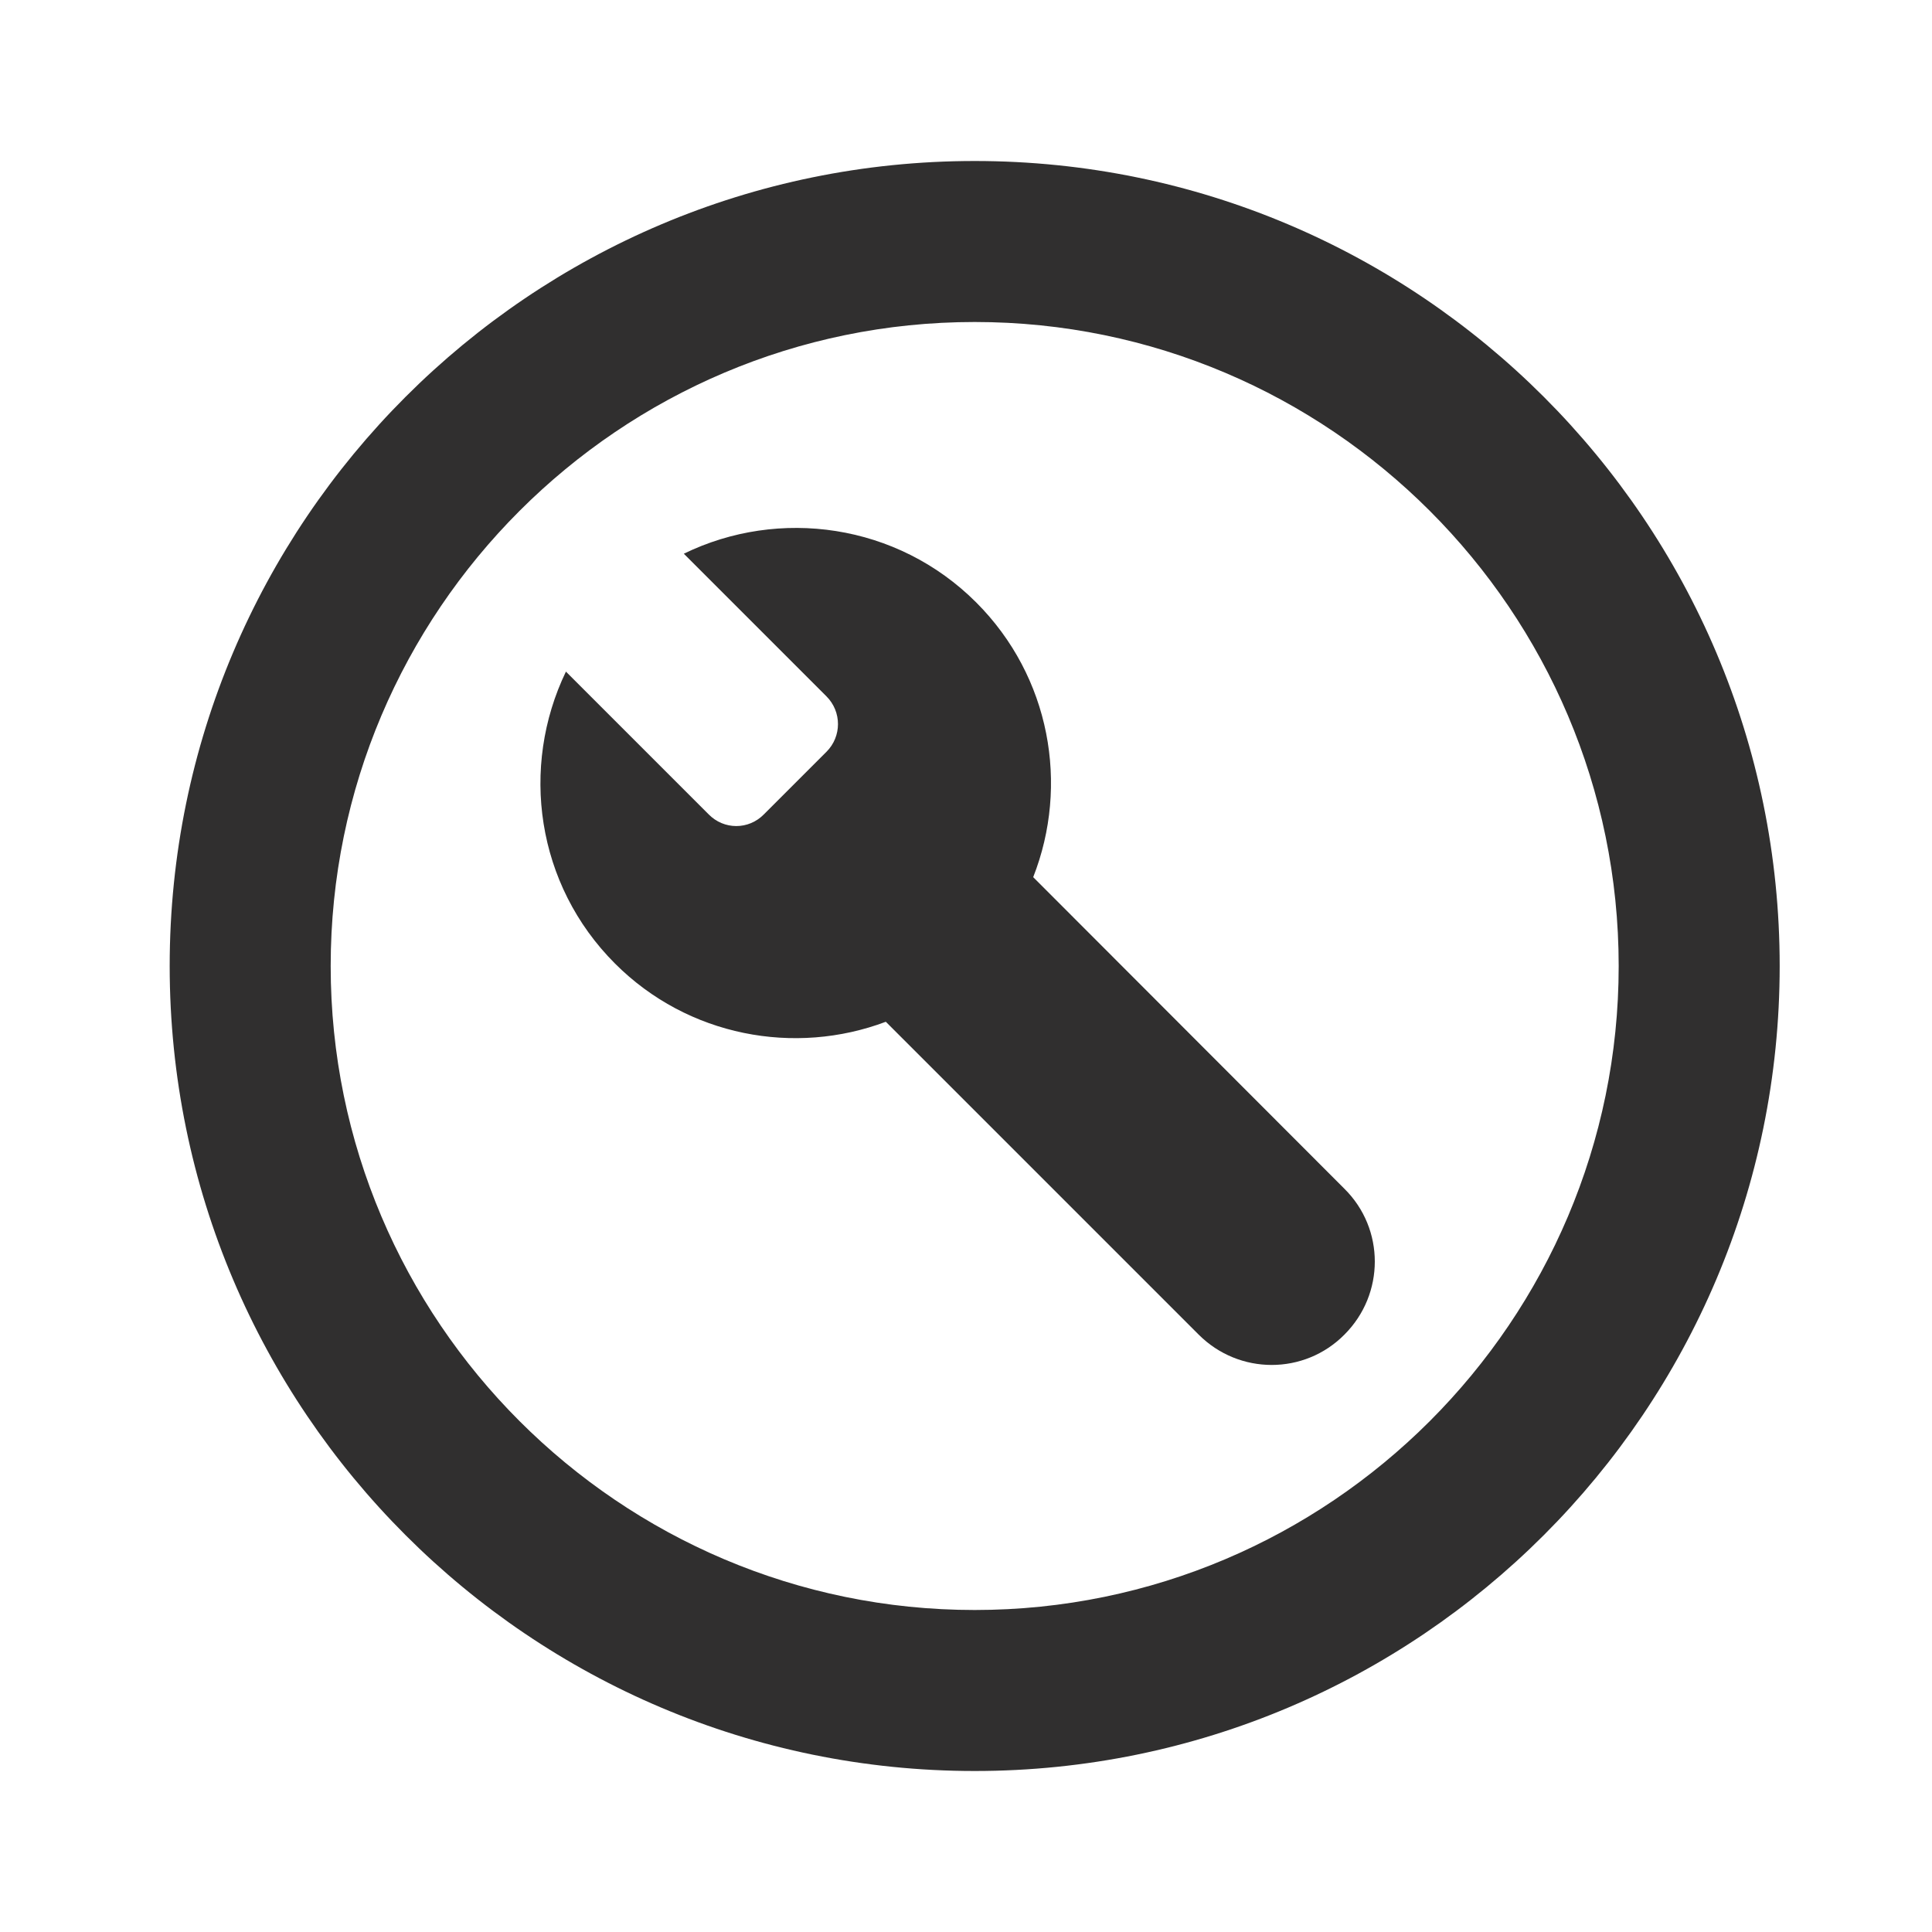
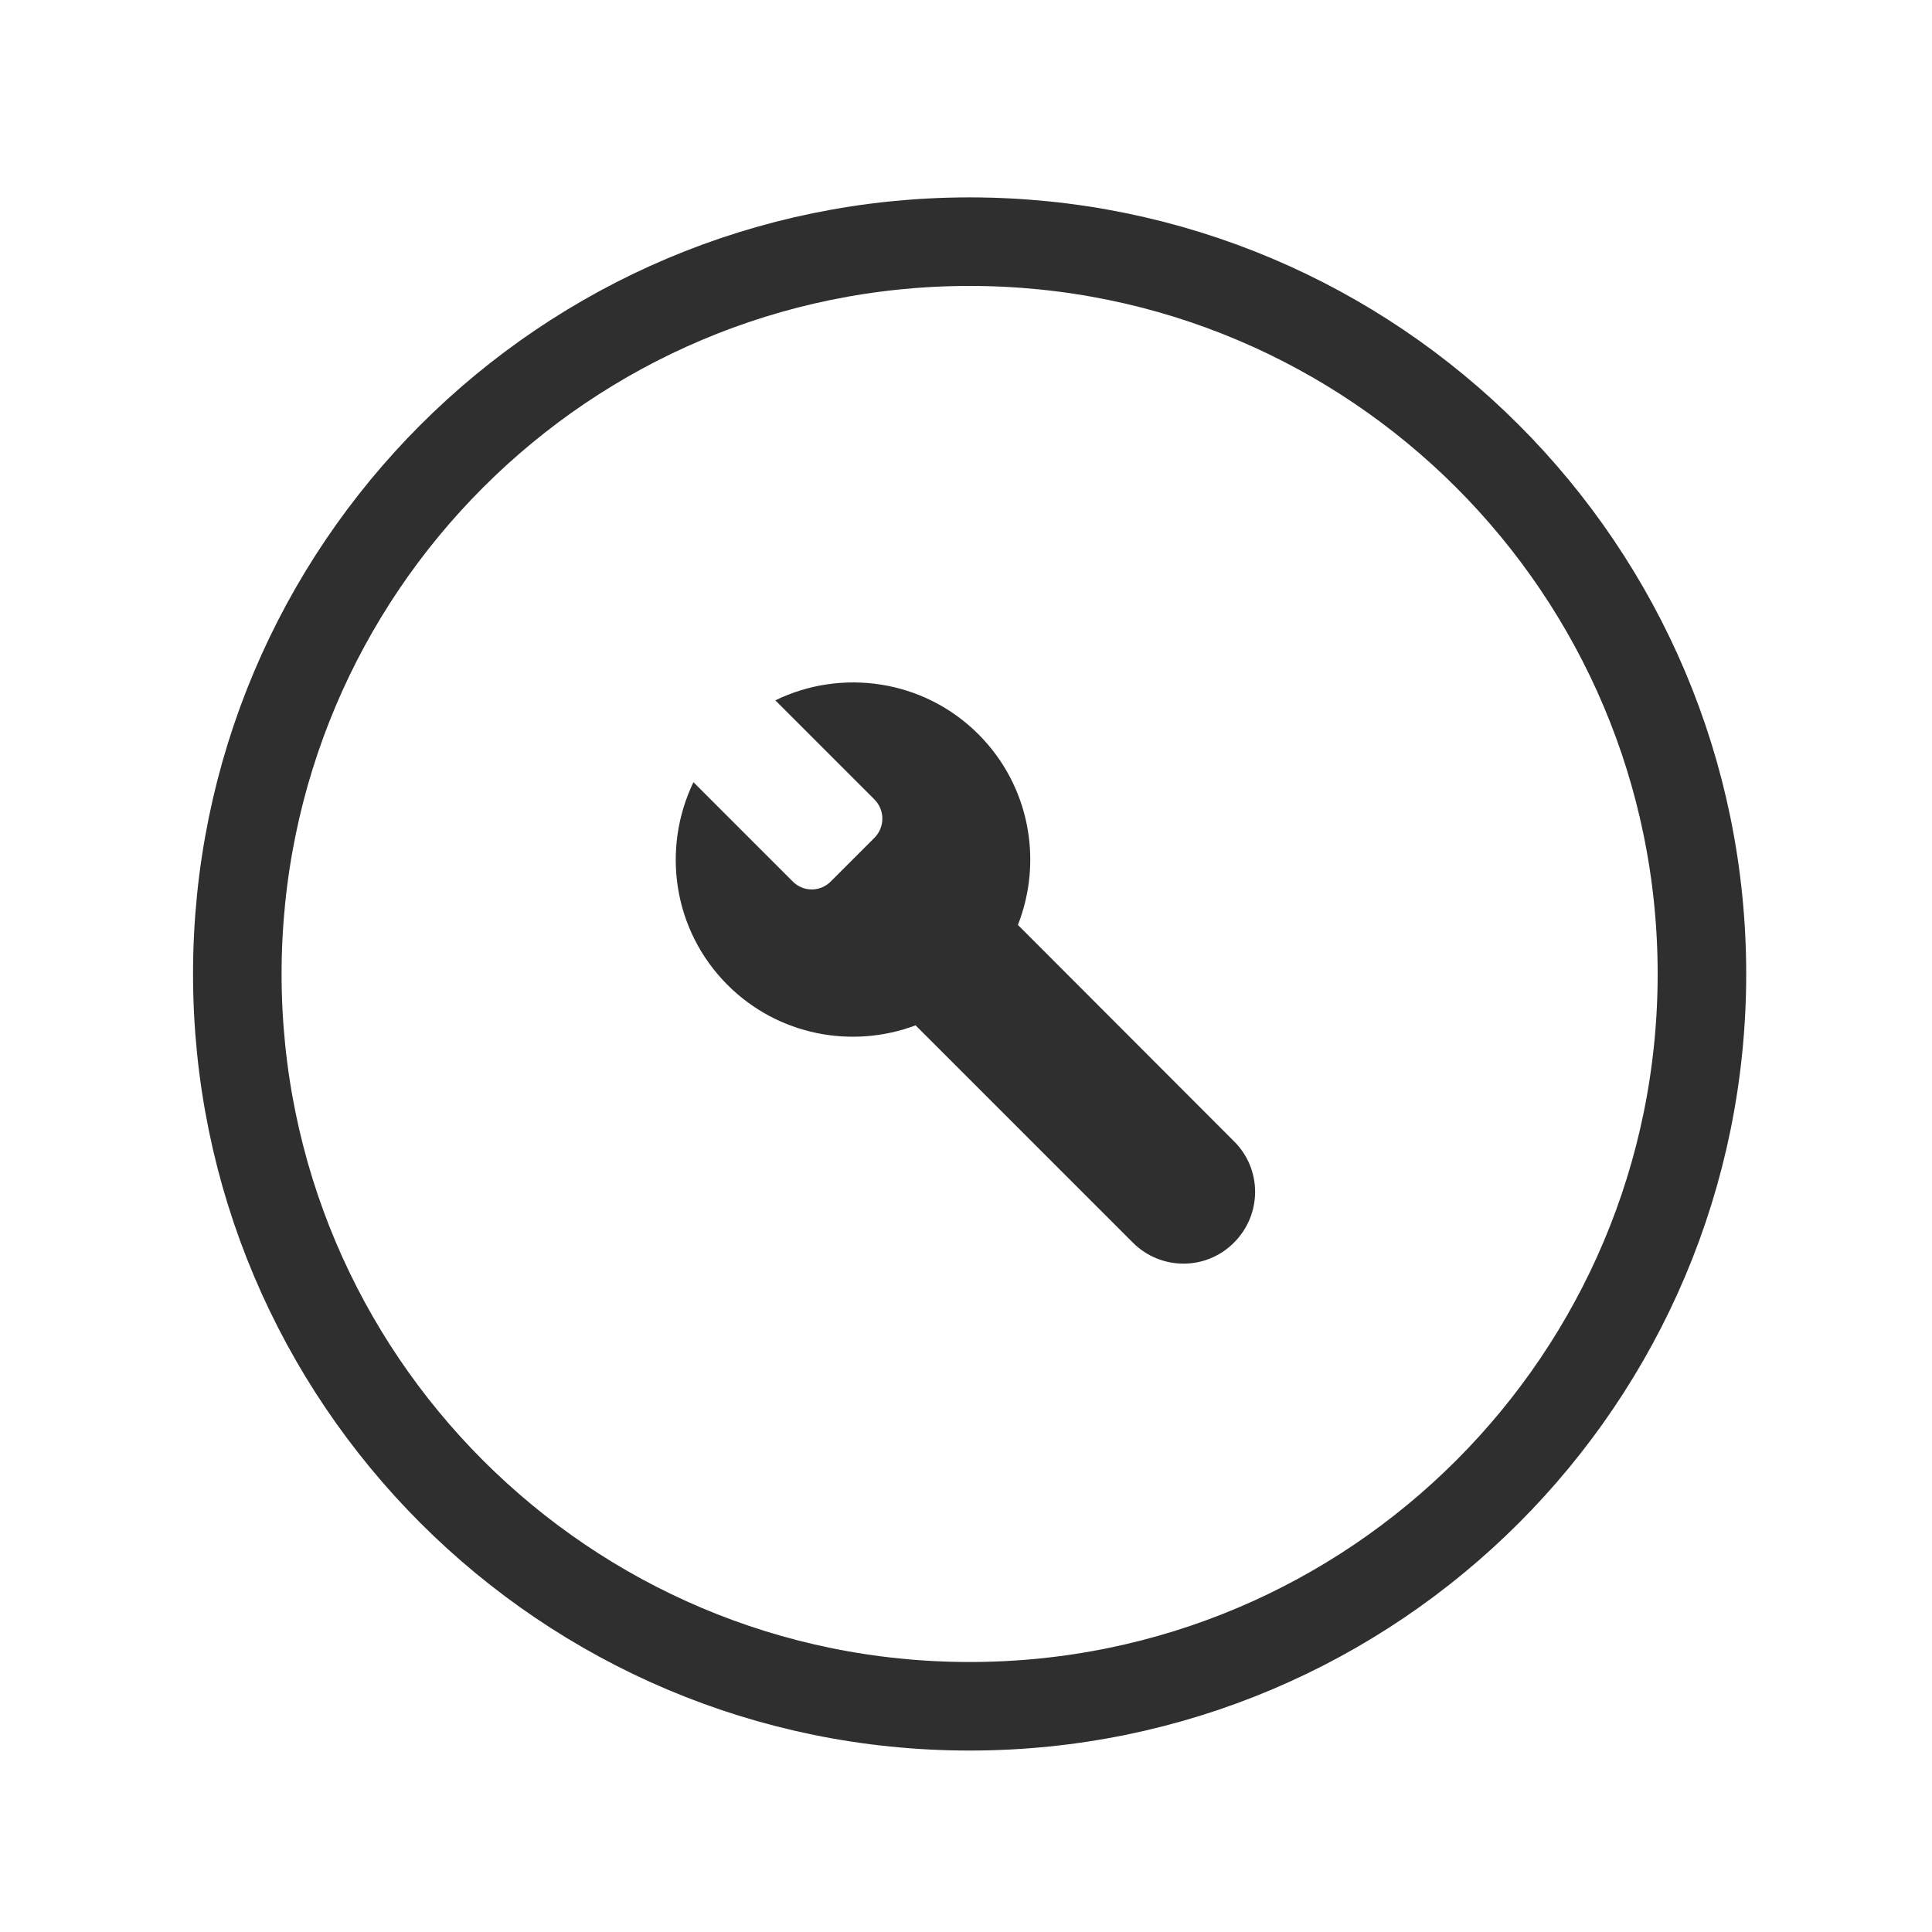
- <svg xmlns="http://www.w3.org/2000/svg" enable-background="new 0 0 24 24" height="24px" viewBox="0 0 24 24" width="24px" fill="#302f2f" version="1.1" id="svg14">
+ <svg xmlns="http://www.w3.org/2000/svg" id="svg14" version="1.1" fill="#302f2f" width="24px" viewBox="0 0 24 24" height="24px" enable-background="new 0 0 24 24">
  <defs id="defs18" />
-   <g id="g12" transform="translate(0.1078637)">
-     <g id="g10">
-       <path d="M 12,2 C 6.48,2 2,6.48 2,12 2,17.52 6.48,22 12,22 17.52,22 22,17.52 22,12 22,6.48 17.52,2 12,2 Z m 0,18 C 7.59,20 4,16.41 4,12 4,7.59 7.59,4 12,4 c 4.41,0 8,3.59 8,8 0,4.41 -3.59,8 -8,8 z" id="path6" style="display:inline" />
-     </g>
-   </g>
-   <g style="fill:#302f2f" id="g1091" transform="matrix(0.4881925,0,0,0.4881925,6.224611,6.063132)">
-     <path id="path1077" d="M 0,0 H 24 V 24 H 0 Z" style="fill:none" />
-     <path id="path1079" d="M 12.09,2.91 C 10.08,0.9 7.07,0.49 4.65,1.67 L 8.28,5.3 c 0.39,0.39 0.39,1.02 0,1.41 L 6.69,8.3 C 6.3,8.7 5.67,8.7 5.28,8.3 L 1.65,4.67 C 0.48,7.1 0.89,10.09 2.9,12.1 c 1.86,1.86 4.58,2.35 6.89,1.48 l 7.96,7.96 c 1.03,1.03 2.69,1.03 3.71,0 1.03,-1.03 1.03,-2.69 0,-3.71 L 13.54,9.9 C 14.46,7.56 13.98,4.8 12.09,2.91 Z" />
+   <circle r="9.097" cy="12.099" cx="12.045" id="path830" style="opacity:1;fill:none;fill-opacity:1;fill-rule:nonzero;stroke:#302f2f;stroke-width:1.1;stroke-linecap:round;stroke-miterlimit:4;stroke-dasharray:none;stroke-dashoffset:0;stroke-opacity:1" />
+   <g transform="matrix(0.338983,0,0,0.338983,8.054961,8.133787)" id="g1083" style="fill:#302f2f">
+     <path style="fill:none" d="M 0,0 H 24 V 24 H 0 Z" id="path1069" />
+     <path d="M 12.09,2.91 C 10.08,0.9 7.07,0.49 4.65,1.67 L 8.28,5.3 c 0.39,0.39 0.39,1.02 0,1.41 L 6.69,8.3 C 6.3,8.7 5.67,8.7 5.28,8.3 L 1.65,4.67 C 0.48,7.1 0.89,10.09 2.9,12.1 c 1.86,1.86 4.58,2.35 6.89,1.48 l 7.96,7.96 c 1.03,1.03 2.69,1.03 3.71,0 1.03,-1.03 1.03,-2.69 0,-3.71 L 13.54,9.9 C 14.46,7.56 13.98,4.8 12.09,2.91 Z" id="path1071" />
  </g>
</svg>
